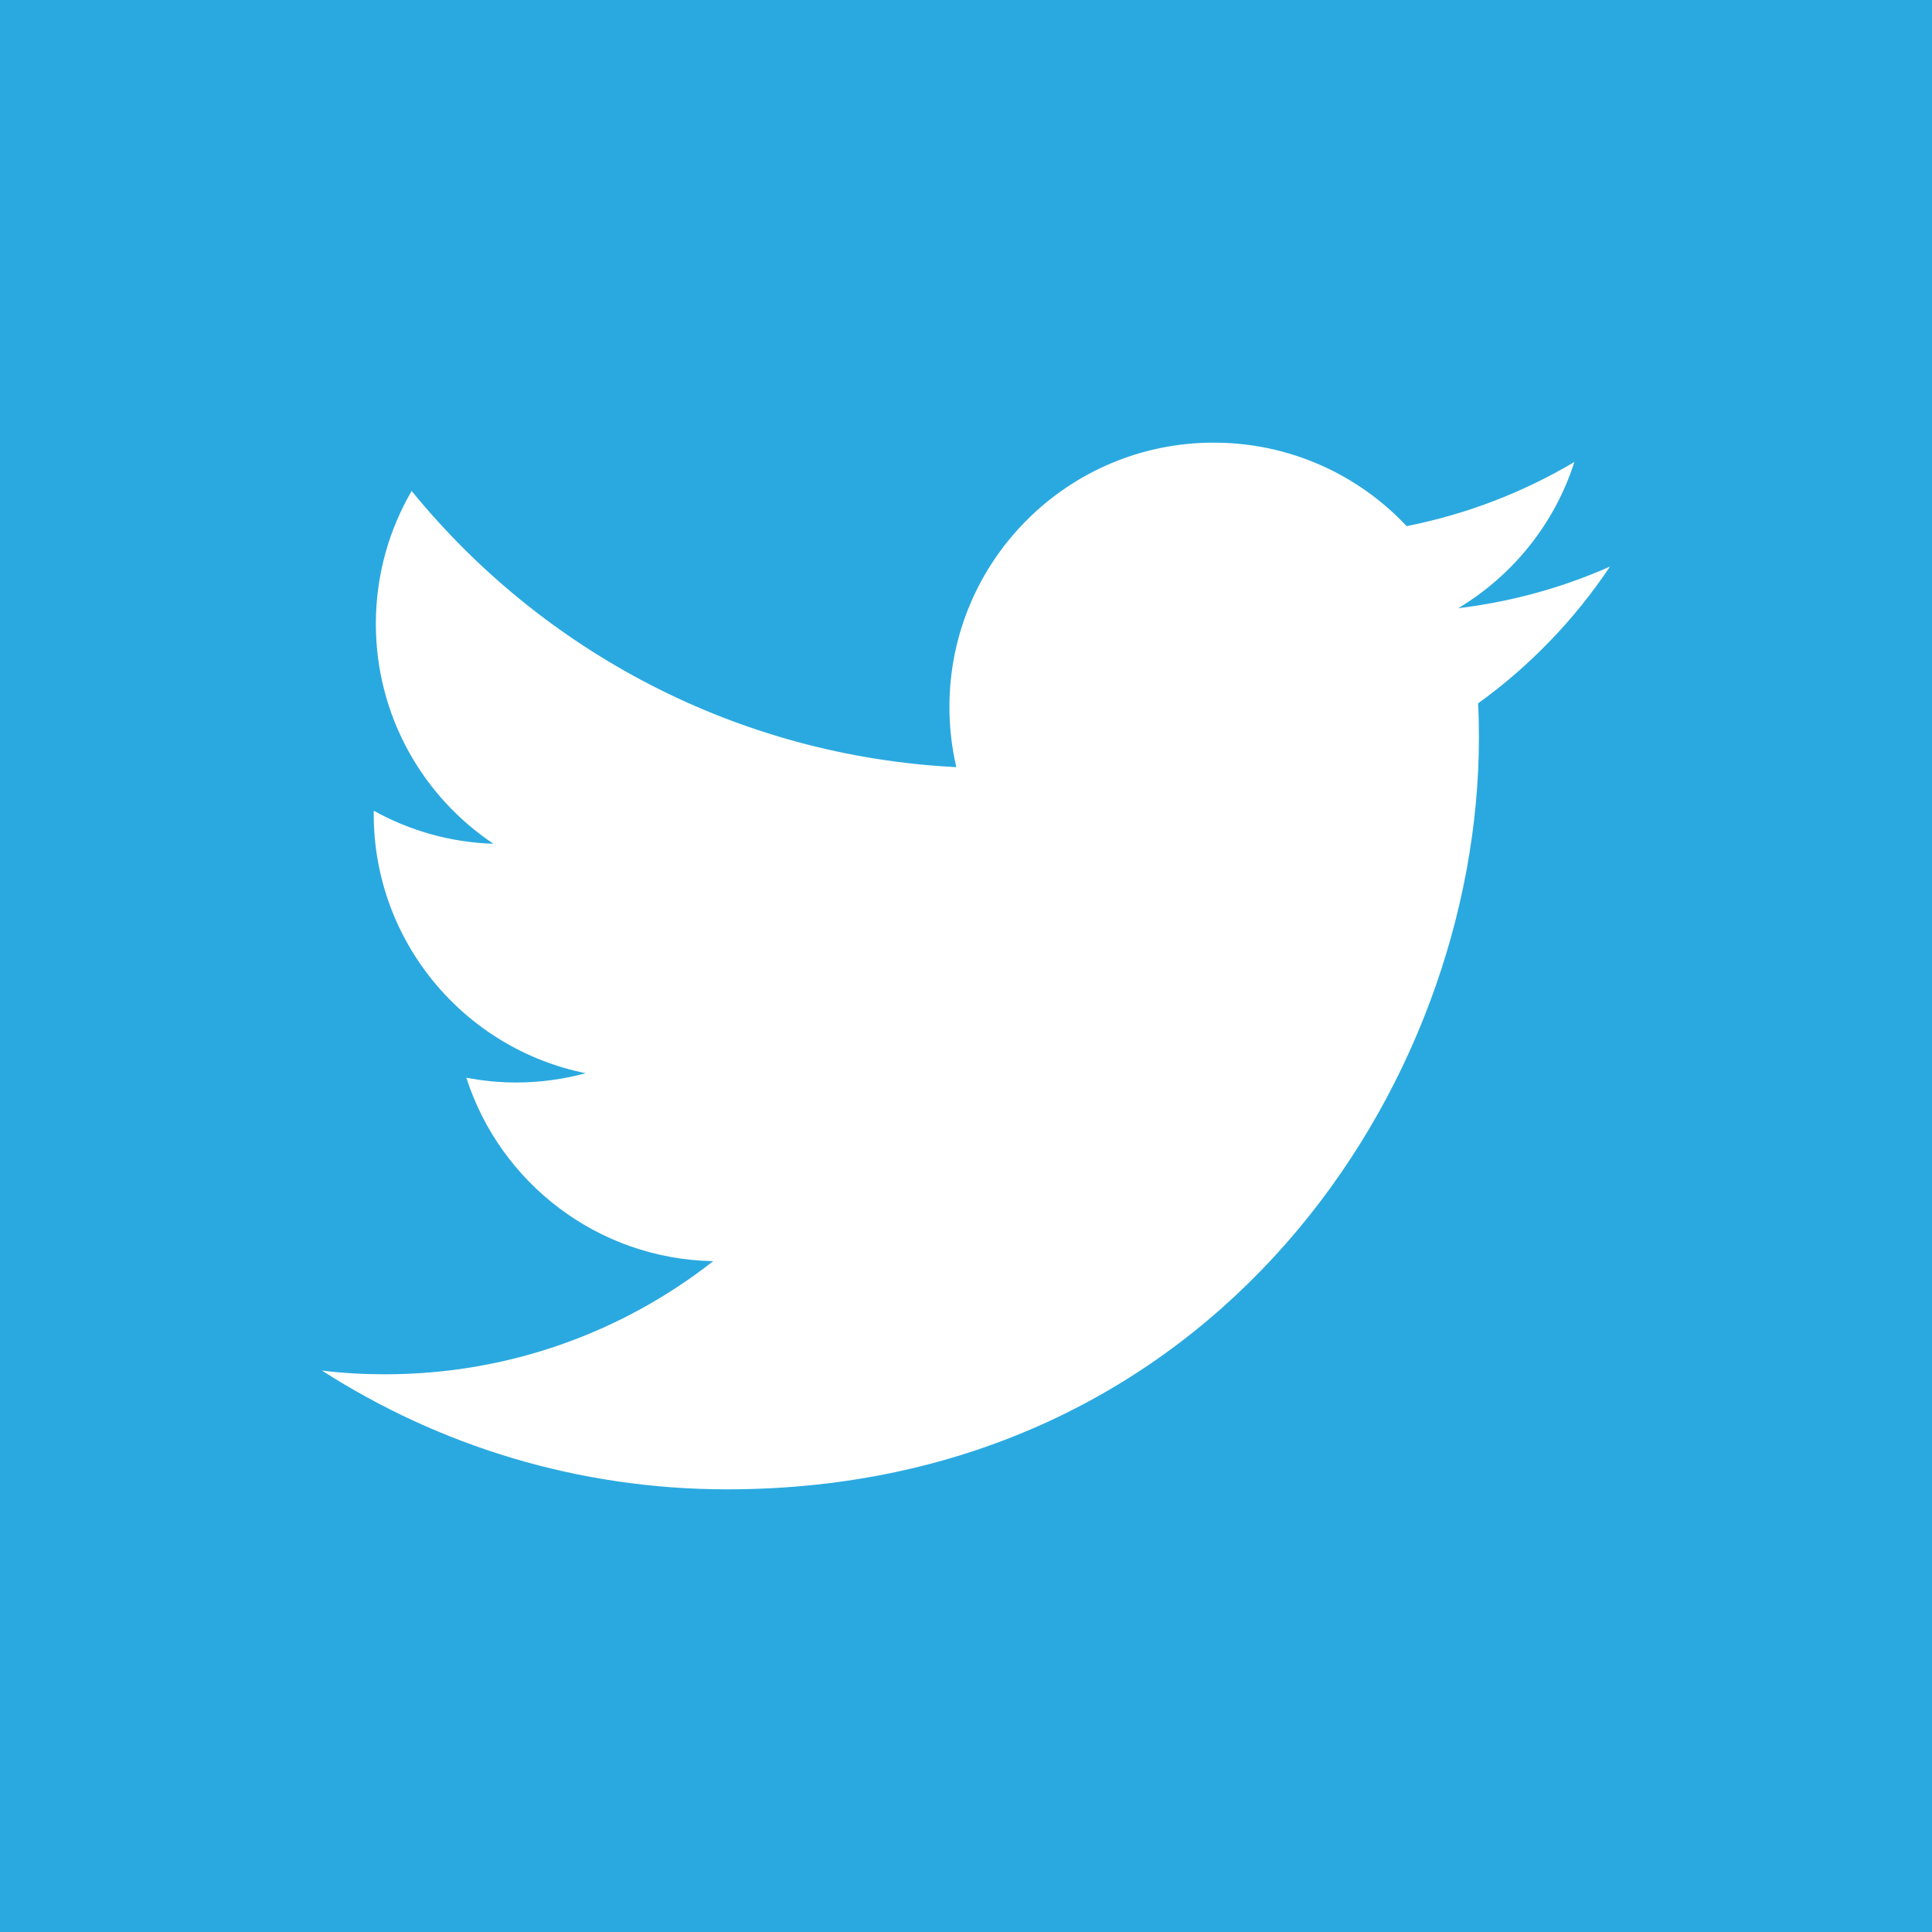
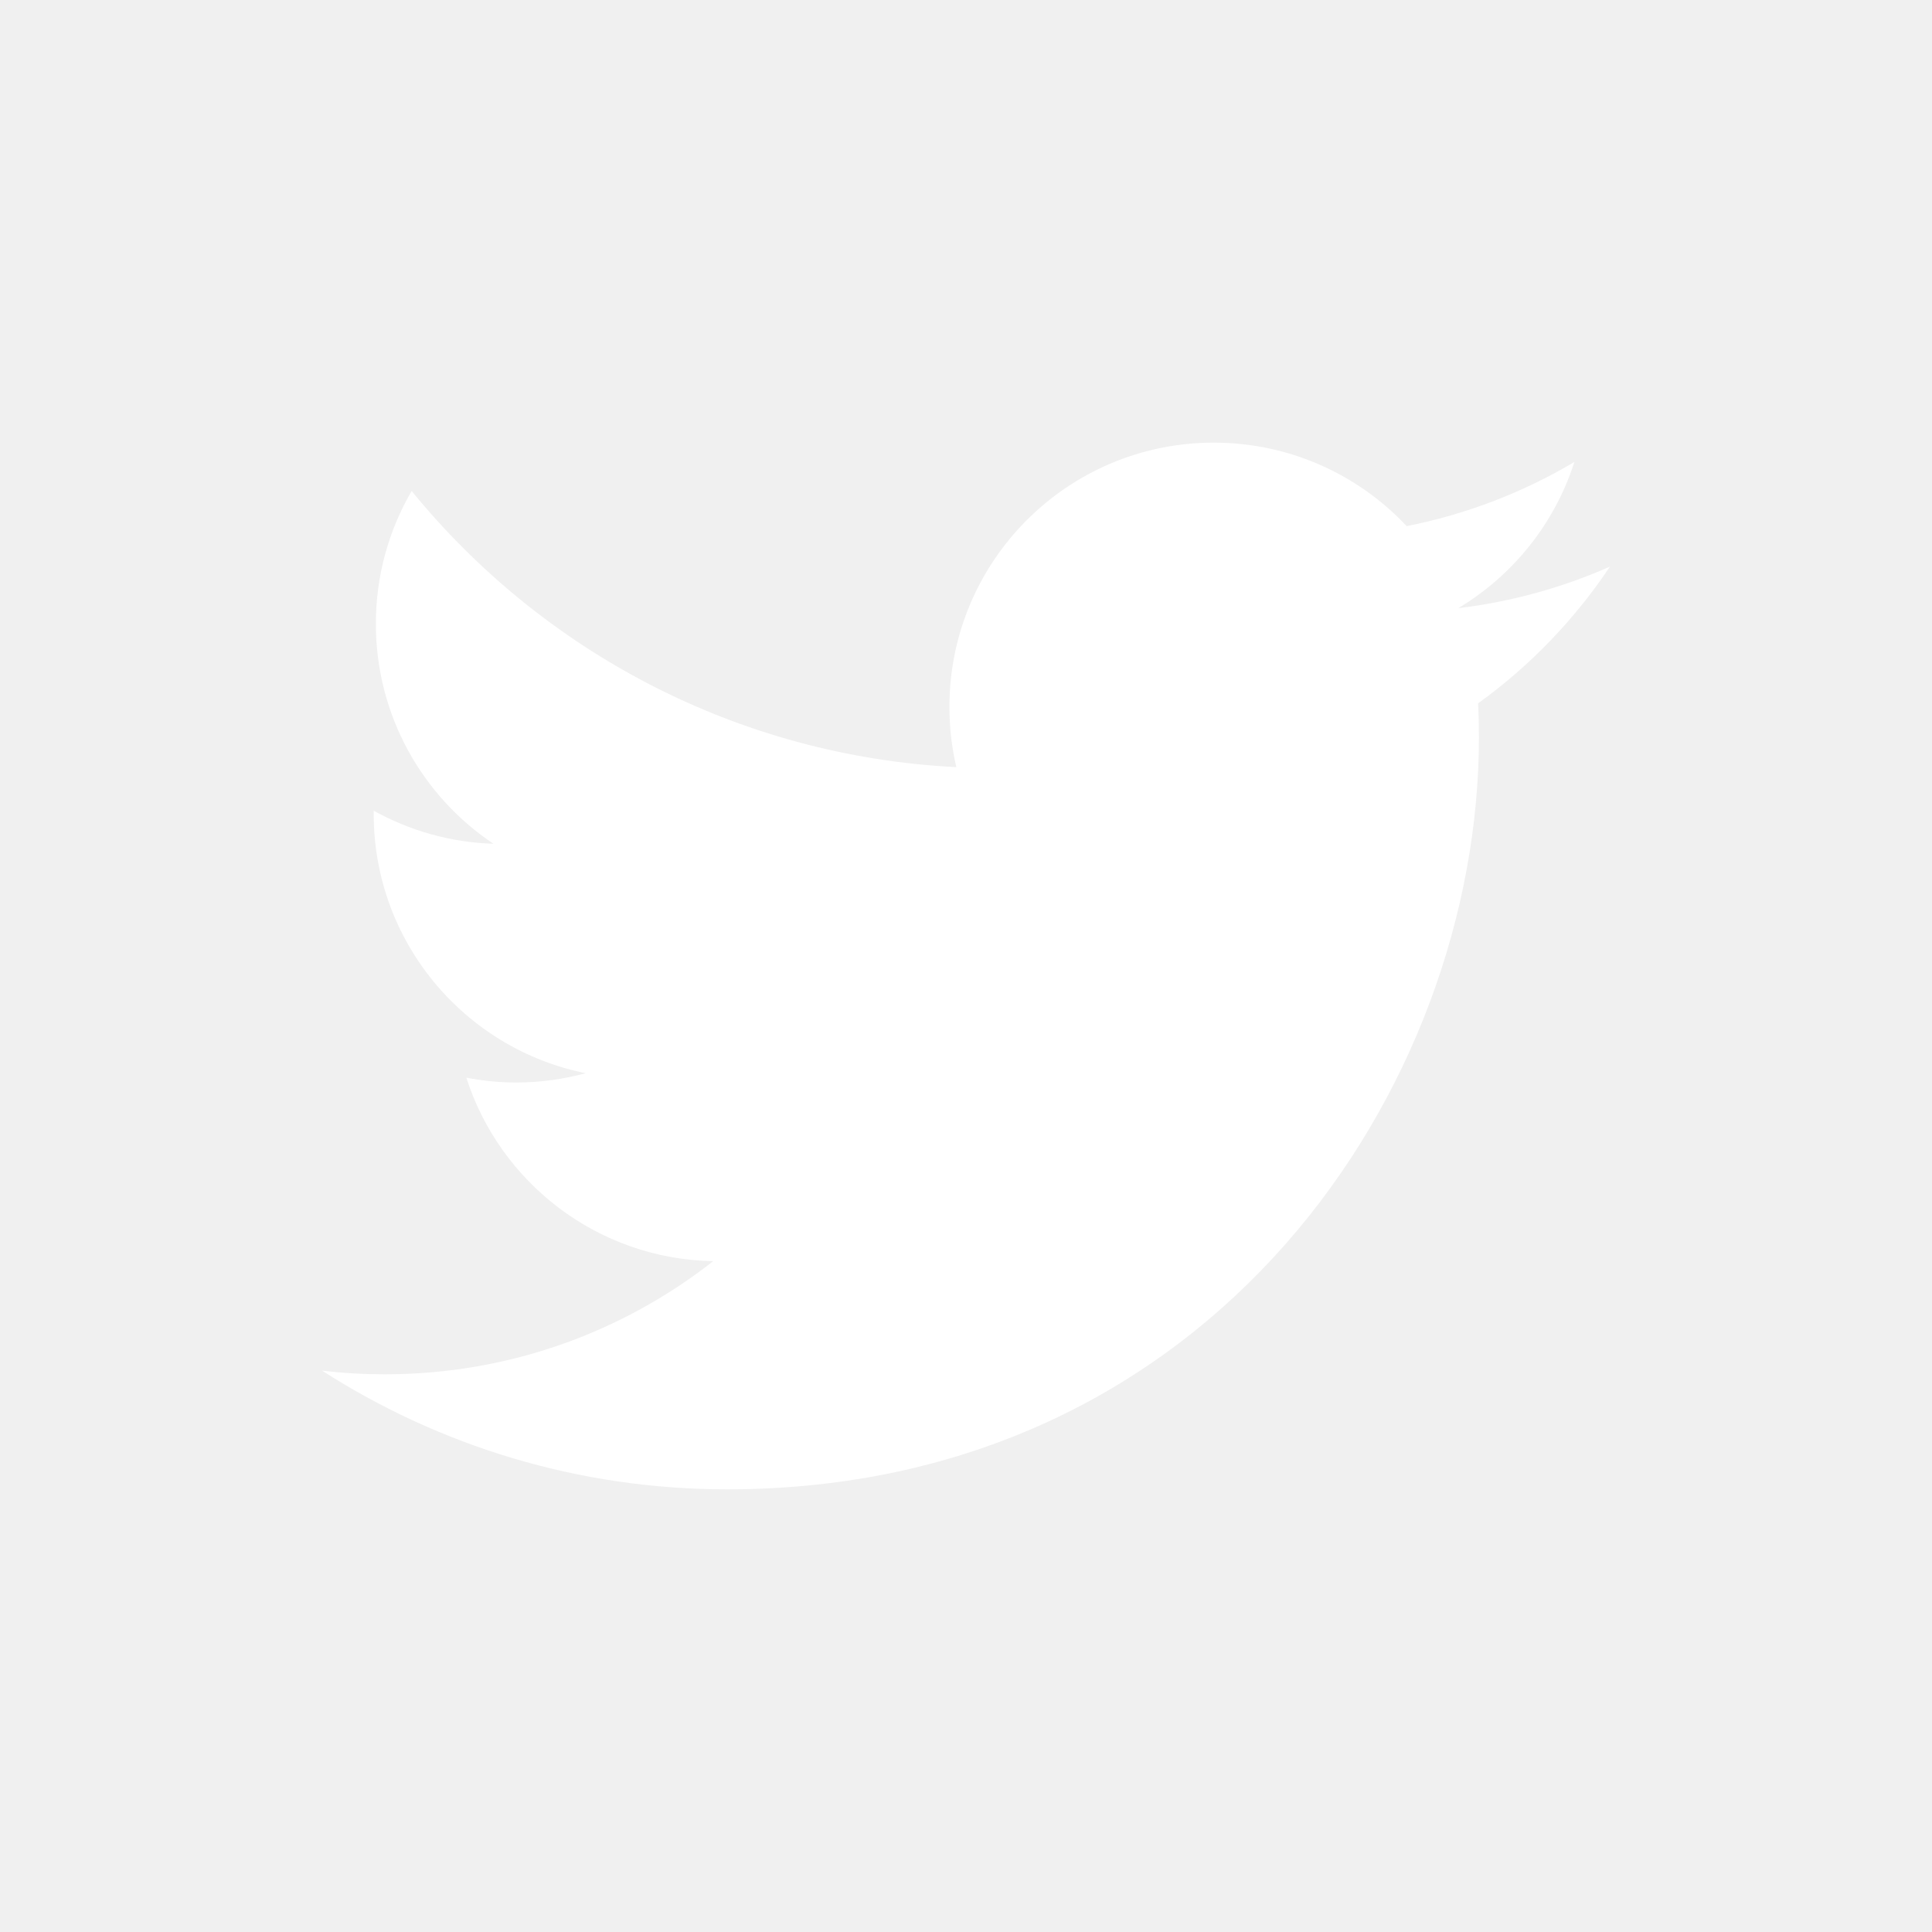
<svg xmlns="http://www.w3.org/2000/svg" version="1.1" id="Layer_2" x="0px" y="0px" width="90px" height="90px" viewBox="0 0 90 90" enable-background="new 0 0 90 90" xml:space="preserve">
-   <rect fill="#2AA9E0" width="90" height="90" />
  <path fill="#FFFFFF" d="M74.998,26.394c-2.207,0.978-4.579,1.639-7.067,1.938c2.542-1.524,4.492-3.937,5.409-6.81  c-2.378,1.41-5.013,2.434-7.812,2.987c-2.248-2.394-5.445-3.889-8.989-3.889c-6.797,0-12.311,5.513-12.311,12.309  c0,0.965,0.11,1.907,0.322,2.807C34.318,35.22,25.25,30.321,19.176,22.871c-1.06,1.821-1.667,3.935-1.667,6.19  c0,4.27,2.174,8.039,5.477,10.245c-2.018-0.063-3.916-0.618-5.576-1.54c-0.001,0.054-0.001,0.105-0.001,0.156  c0,5.965,4.244,10.94,9.875,12.072c-1.034,0.28-2.119,0.433-3.243,0.433c-0.792,0-1.565-0.079-2.317-0.224  c1.567,4.892,6.112,8.448,11.5,8.547c-4.214,3.304-9.521,5.27-15.289,5.27c-0.992,0-1.973-0.054-2.936-0.173  c5.447,3.495,11.919,5.532,18.871,5.532c22.641,0,35.024-18.755,35.024-35.022c0-0.533-0.012-1.063-0.039-1.592  C71.264,31.029,73.352,28.861,74.998,26.394z" />
</svg>
